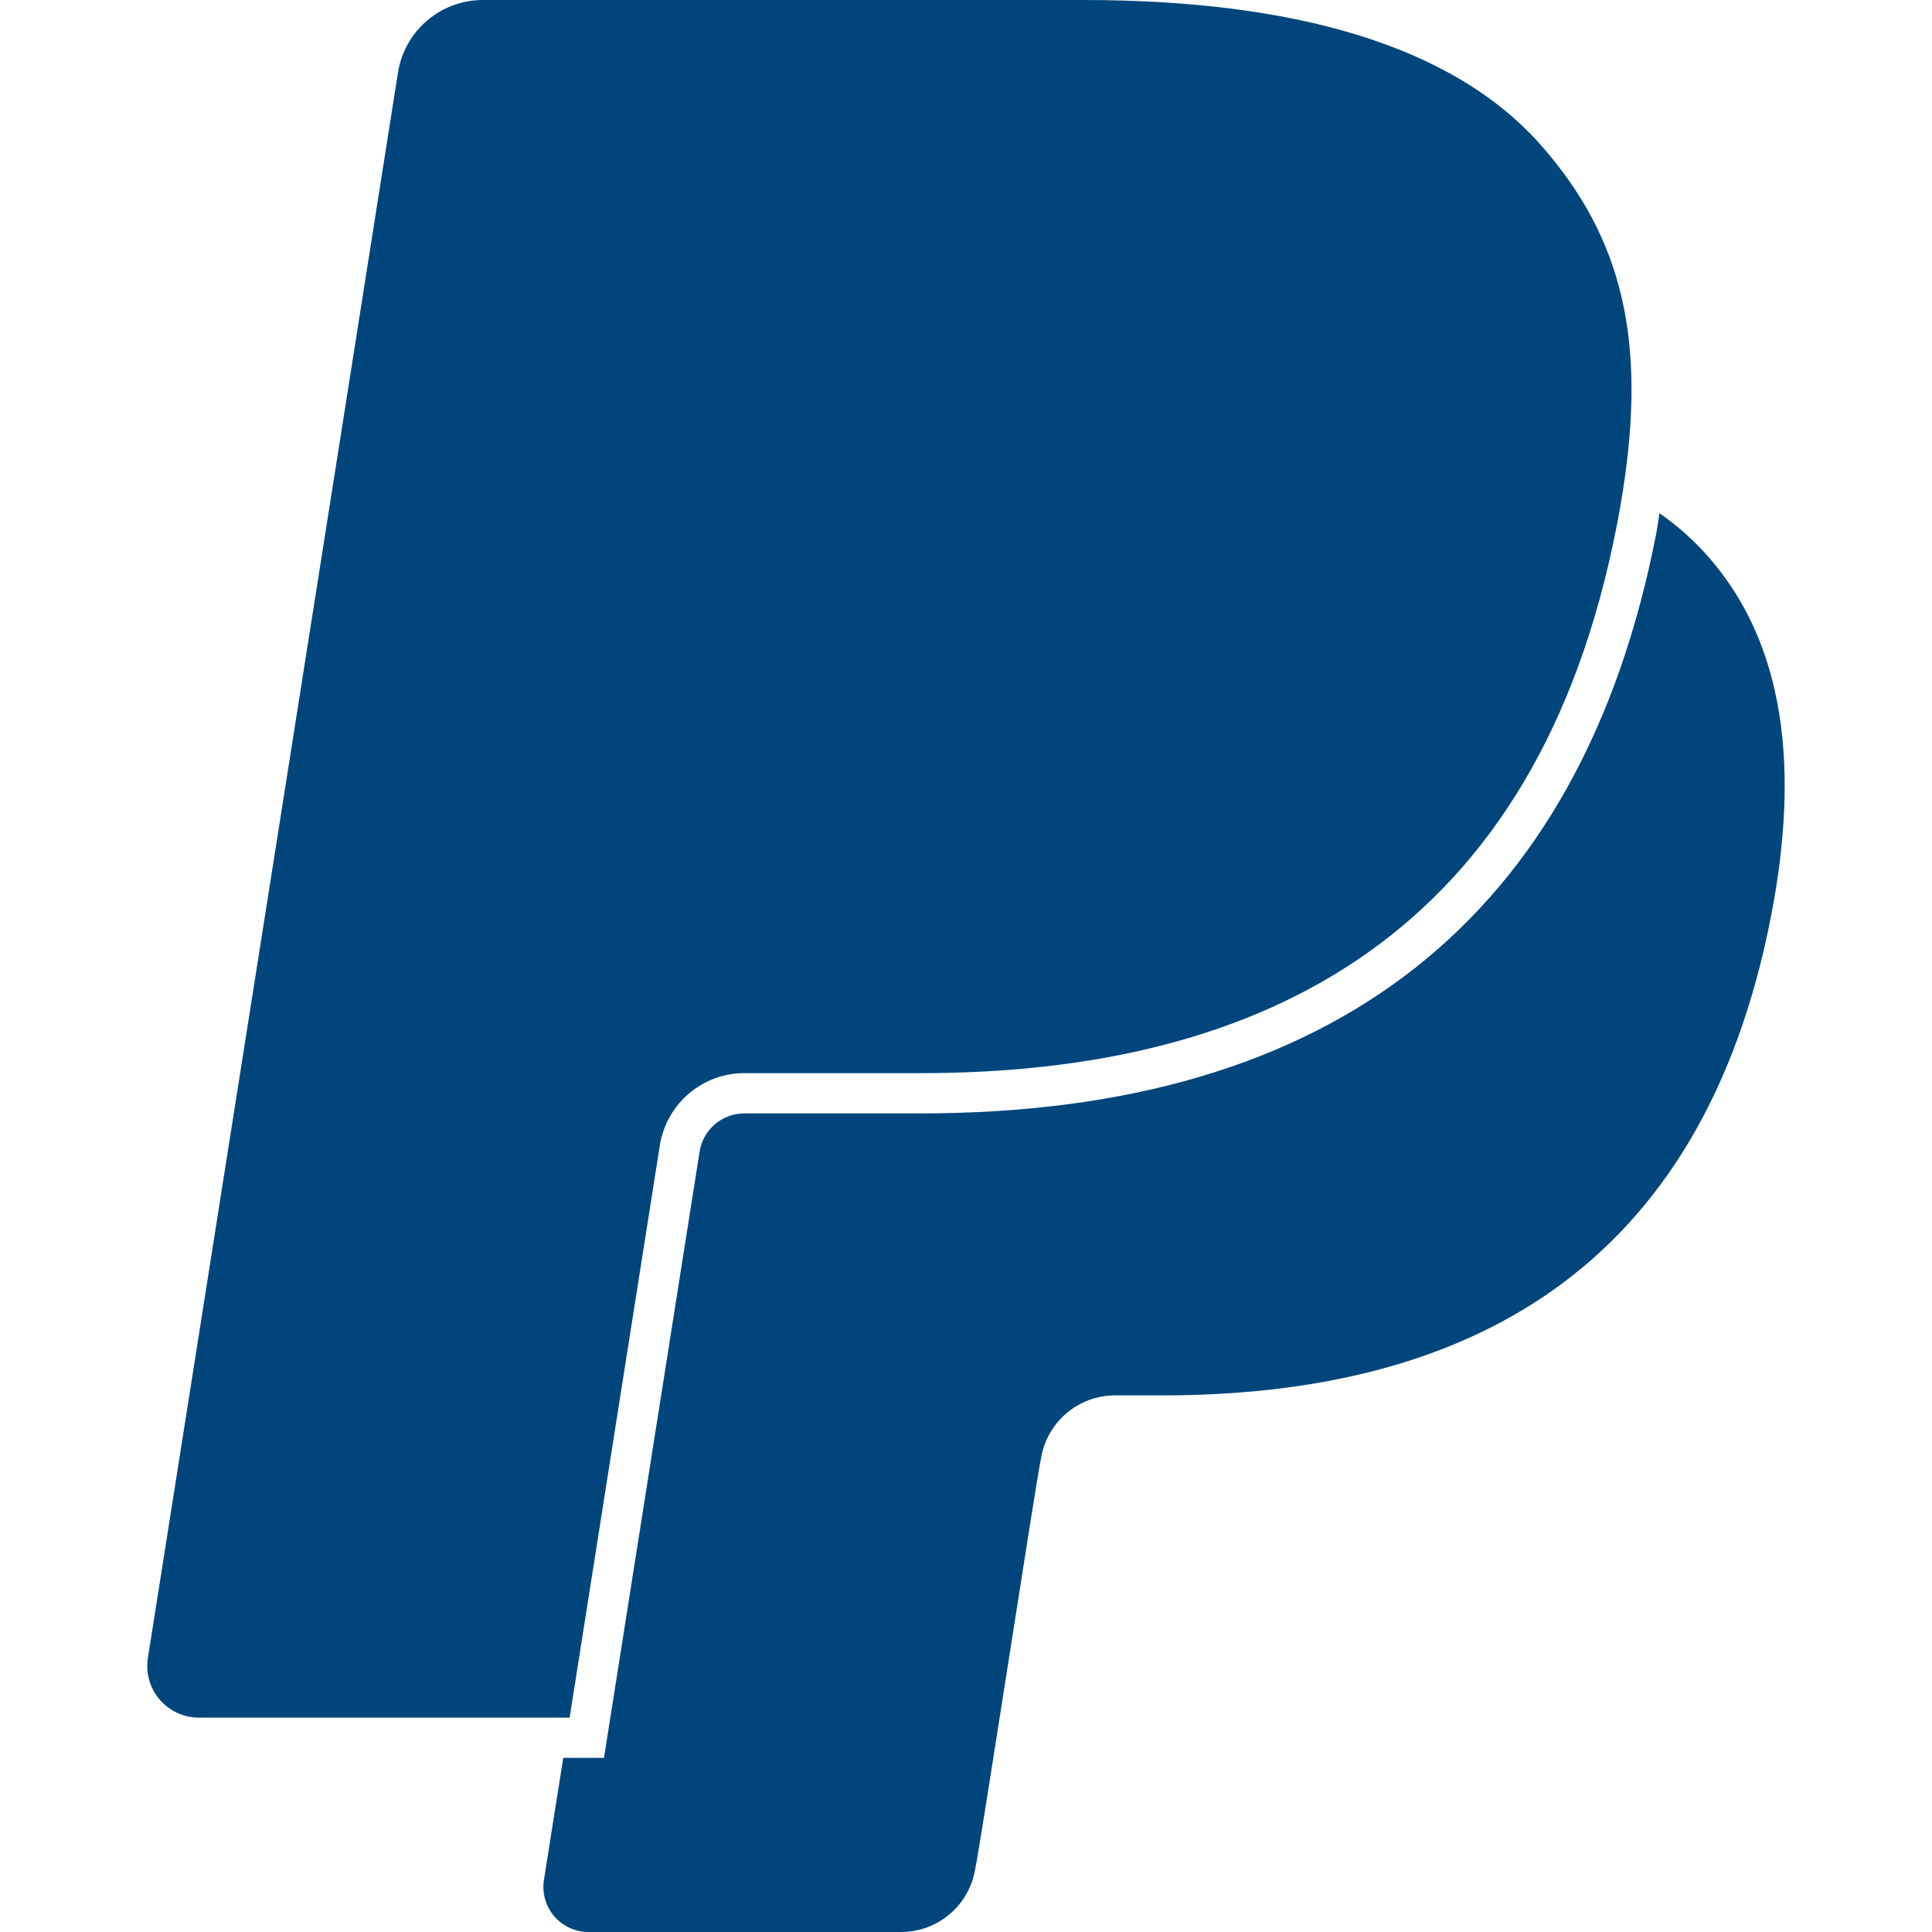
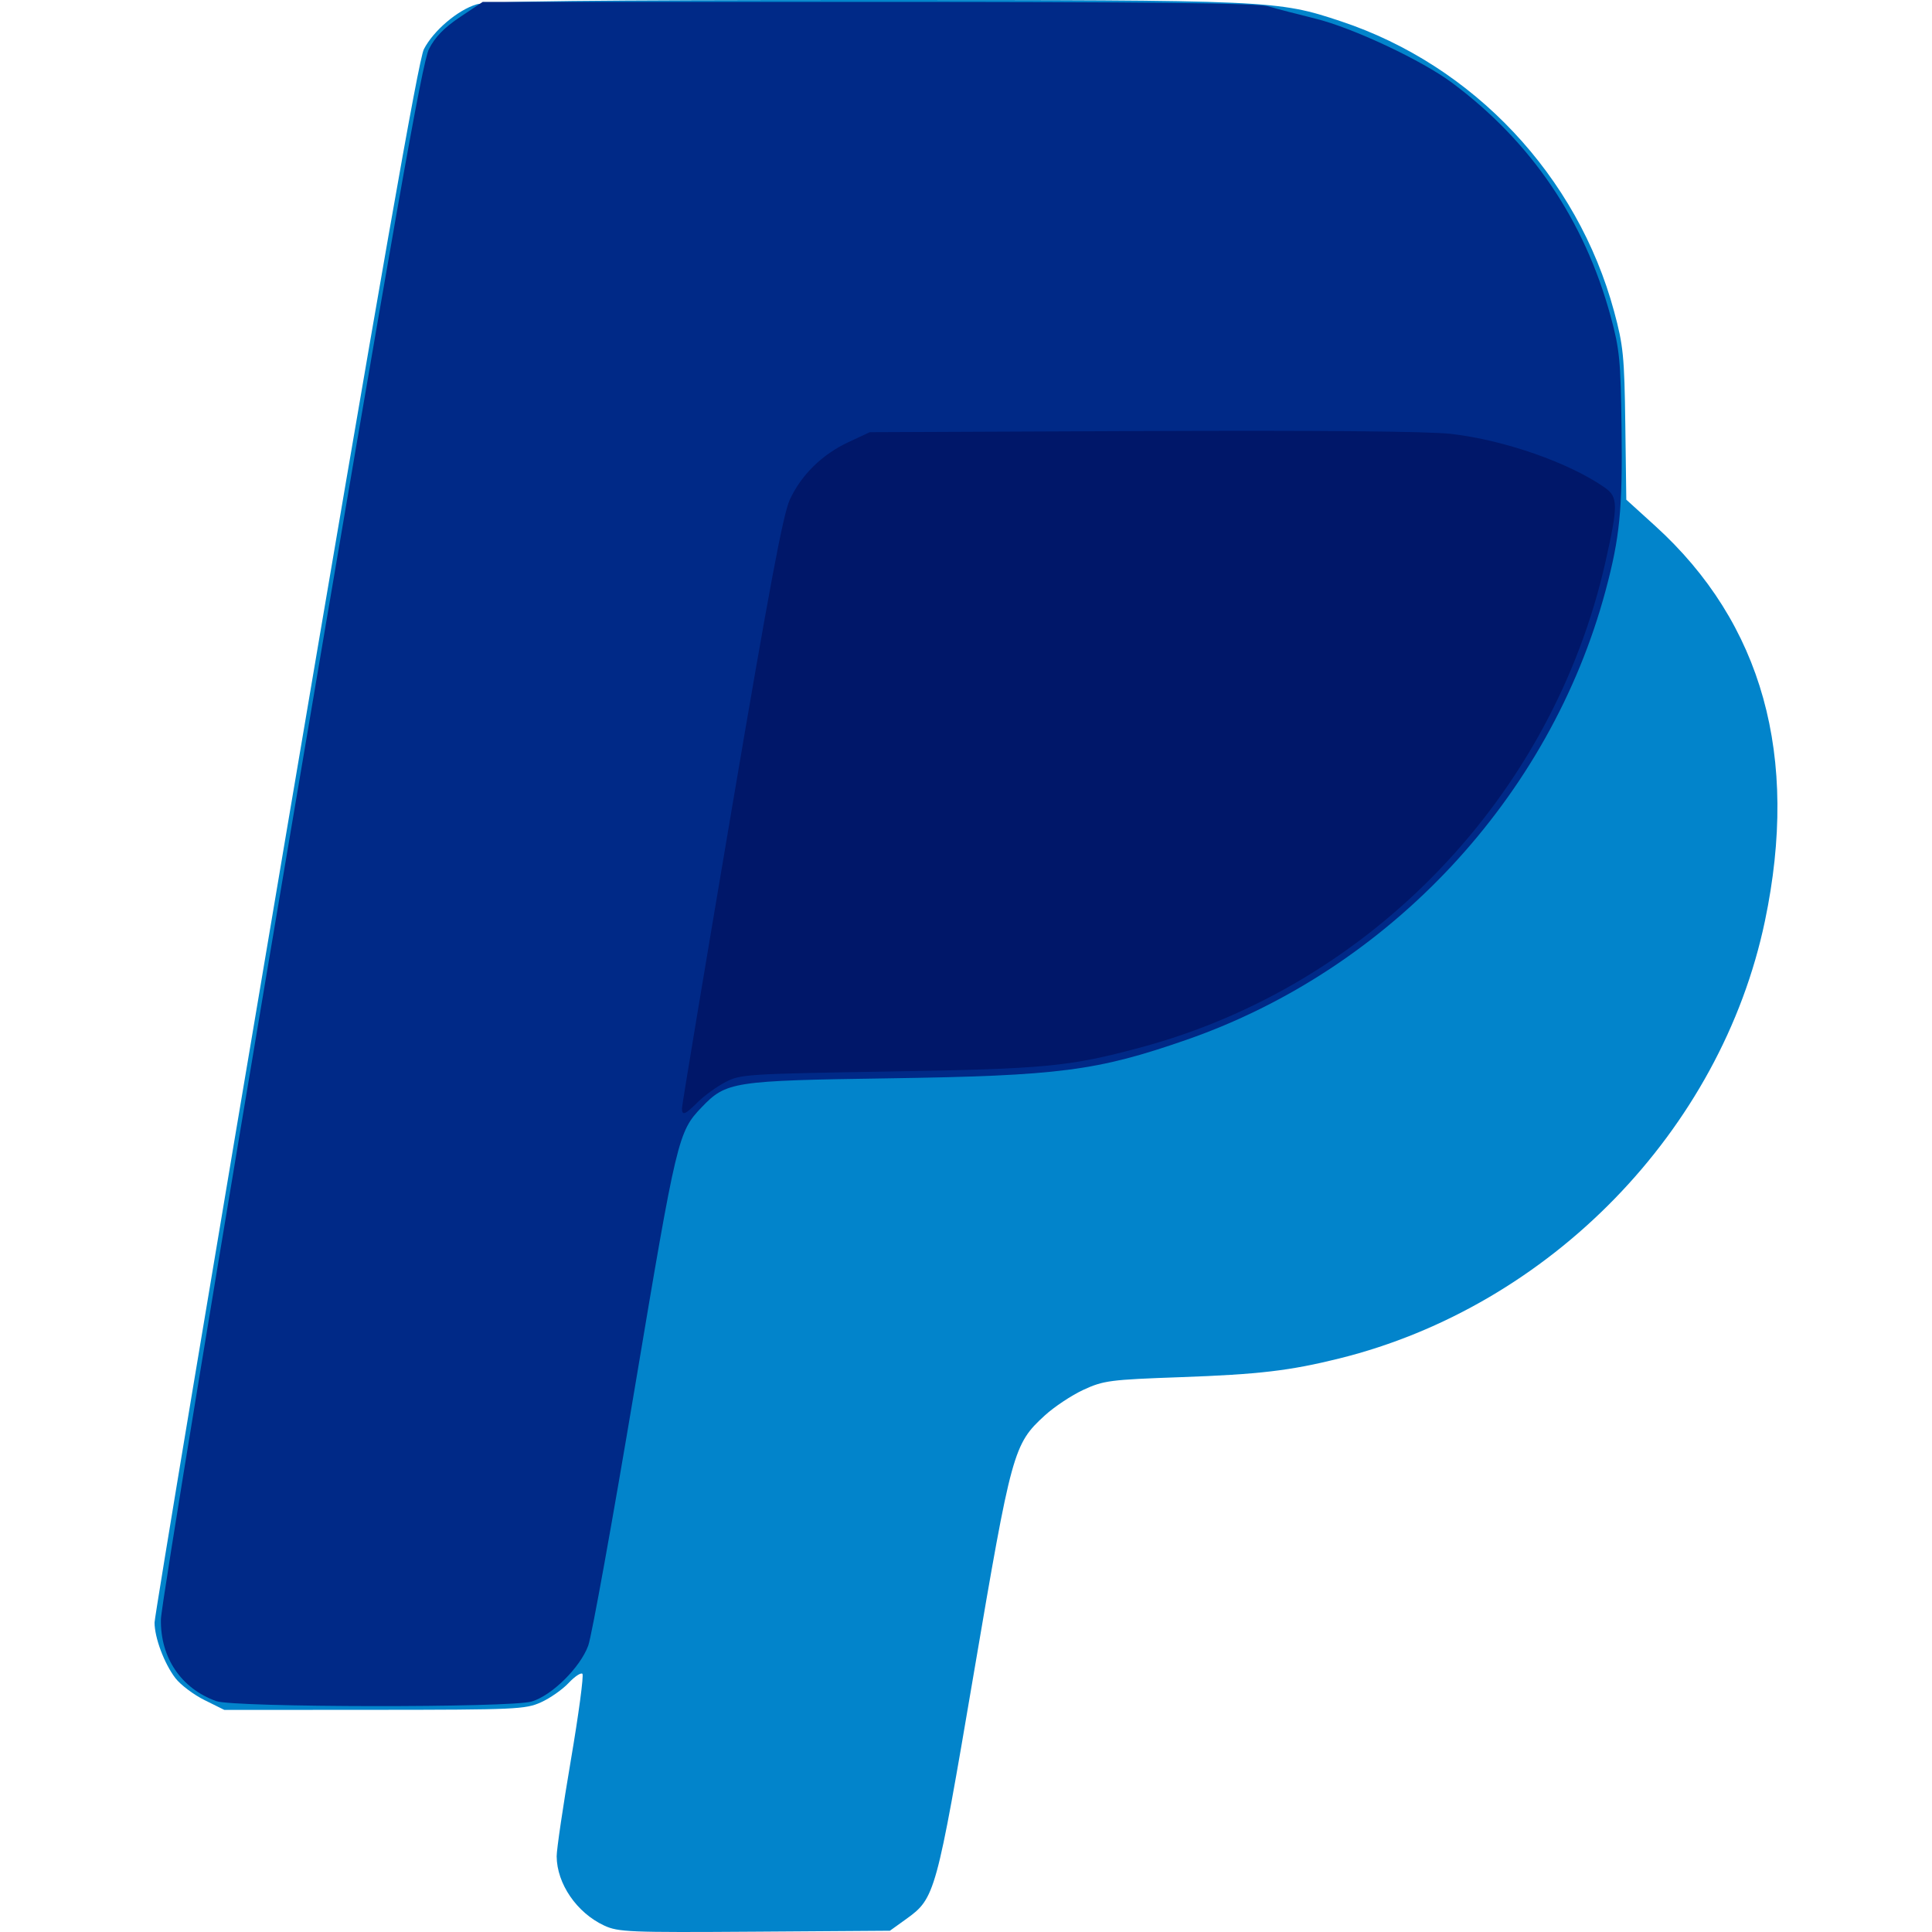
- <svg xmlns="http://www.w3.org/2000/svg" role="img" viewBox="0 0 24 24" fill="#00457C">
-   <path d="M7.076 21.337H2.47a.641.641 0 0 1-.633-.74L4.944.901C5.026.382 5.474 0 5.998 0h7.46c2.57 0 4.578.543 5.69 1.81 1.01 1.15 1.304 2.42 1.012 4.287-.023.143-.047.288-.077.437-.983 5.05-4.349 6.797-8.647 6.797h-2.19c-.524 0-.968.382-1.05.9l-1.12 7.106zm14.146-14.42a3.35 3.35 0 0 0-.607-.541c-.013.076-.026.175-.041.254-.93 4.778-4.005 7.201-9.138 7.201h-2.19a.563.563 0 0 0-.556.479l-1.187 7.527h-.506l-.24 1.516a.56.56 0 0 0 .554.647h3.882c.46 0 .85-.334.922-.788.06-.26.76-4.852.816-5.09a.932.932 0 0 1 .923-.788h.58c3.76 0 6.705-1.528 7.565-5.946.36-1.847.174-3.388-.777-4.471z" />
+ <svg xmlns="http://www.w3.org/2000/svg" version="1.1" id="svg2" width="25" height="25" viewBox="0 0 25 25">
+   <defs id="defs6" />
+   <g id="g12" transform="matrix(0.04602818,0,0,0.04579115,-0.06206233,-1.7887381e-6)">
+     <path style="fill:#0284cb;stroke-width:1.067" d="m 171.2,544.132 c -7.701,-3.602 -13.307,-11.816 -13.355,-19.564 -0.012,-1.926 1.782,-14.147 3.986,-27.159 2.204,-13.012 3.668,-23.998 3.253,-24.413 -0.415,-0.415 -2.165,0.755 -3.889,2.6 -1.724,1.845 -5.218,4.301 -7.765,5.456 -4.354,1.976 -7.151,2.103 -46.821,2.125 l -42.191,0.023 -5.573,-2.777 c -3.065,-1.527 -6.75,-4.32 -8.189,-6.207 -3.123,-4.095 -5.858,-11.427 -5.858,-15.708 0,-1.699 16.566,-101.509 36.813,-221.8 C 108.264,78.372 119.001,16.871 120.509,13.914 123.177,8.684 130.023,2.824 135.316,1.238 138.33,0.335 167.901,0 244.669,0 359.092,0 360.502,0.064 378.331,6.02 415.588,18.468 444.816,49.677 455.129,88.025 c 2.583,9.606 2.889,12.711 3.143,31.91 l 0.281,21.268 8.071,7.364 c 30.207,27.561 40.607,65.157 30.9,111.7 -12.345,59.195 -60.397,108.836 -119.659,123.617 -13.907,3.469 -22.557,4.493 -44.643,5.285 -19.825,0.711 -21.62,0.946 -27.275,3.568 -3.329,1.544 -8.239,4.821 -10.91,7.283 -8.775,8.088 -9.309,10.041 -19.918,72.804 -10.53,62.295 -10.884,63.593 -18.955,69.426 l -4.637,3.351 -38.03,0.264 c -35.249,0.244 -38.342,0.118 -42.297,-1.732 z" id="path18" />
+     <path style="fill:#002987;stroke-width:1.067" d="M 62.121,480.709 C 52.256,477.132 46.403,468.425 46.586,457.6 46.65,453.787 63.09,353.467 83.118,234.667 112.217,62.06 120.016,17.702 121.941,13.867 c 1.703,-3.392 4.274,-6.051 8.767,-9.067 l 6.358,-4.267 h 108.267 c 79.64,0 109.395,0.331 112.533,1.25 2.347,0.688 8.347,2.26 13.333,3.494 10.478,2.593 29.884,11.76 38.4,18.139 22.252,16.667 37.187,38.795 44.571,66.04 2.503,9.234 2.812,12.441 3.051,31.61 0.286,22.922 -0.494,30.86 -4.502,45.867 -15.597,58.388 -60.725,106.977 -117.883,126.926 -25.136,8.773 -35.705,10.145 -83.636,10.861 -43.841,0.654 -45.669,0.938 -52.566,8.15 -6.644,6.947 -7.039,8.616 -18.882,79.662 -6.21,37.253 -12.073,69.875 -13.029,72.492 -2.268,6.208 -10.231,14.117 -15.914,15.805 -6.058,1.799 -83.686,1.694 -88.688,-0.12 z" id="path16" />
+     <path style="fill:#001769;stroke-width:1.067" d="m 193.067,313.188 c 0,-0.813 6.26,-38.613 13.911,-84 10.574,-62.727 14.507,-83.823 16.394,-87.947 3.218,-7.03 9.086,-12.82 16.535,-16.313 l 5.959,-2.794 76.8,-0.327 c 49.459,-0.211 80.299,0.076 86.629,0.806 14.943,1.722 33.281,8.167 43.237,15.196 3.729,2.633 3.746,4.976 0.157,20.98 -14.855,66.232 -65.788,119.698 -130.723,137.223 -20.065,5.415 -26.682,6.05 -70.767,6.785 -40.126,0.669 -41.756,0.777 -46.01,3.041 -2.426,1.291 -5.869,3.806 -7.651,5.589 -3.601,3.601 -4.472,3.944 -4.472,1.763 z" id="path14" />
+   </g>
</svg>
